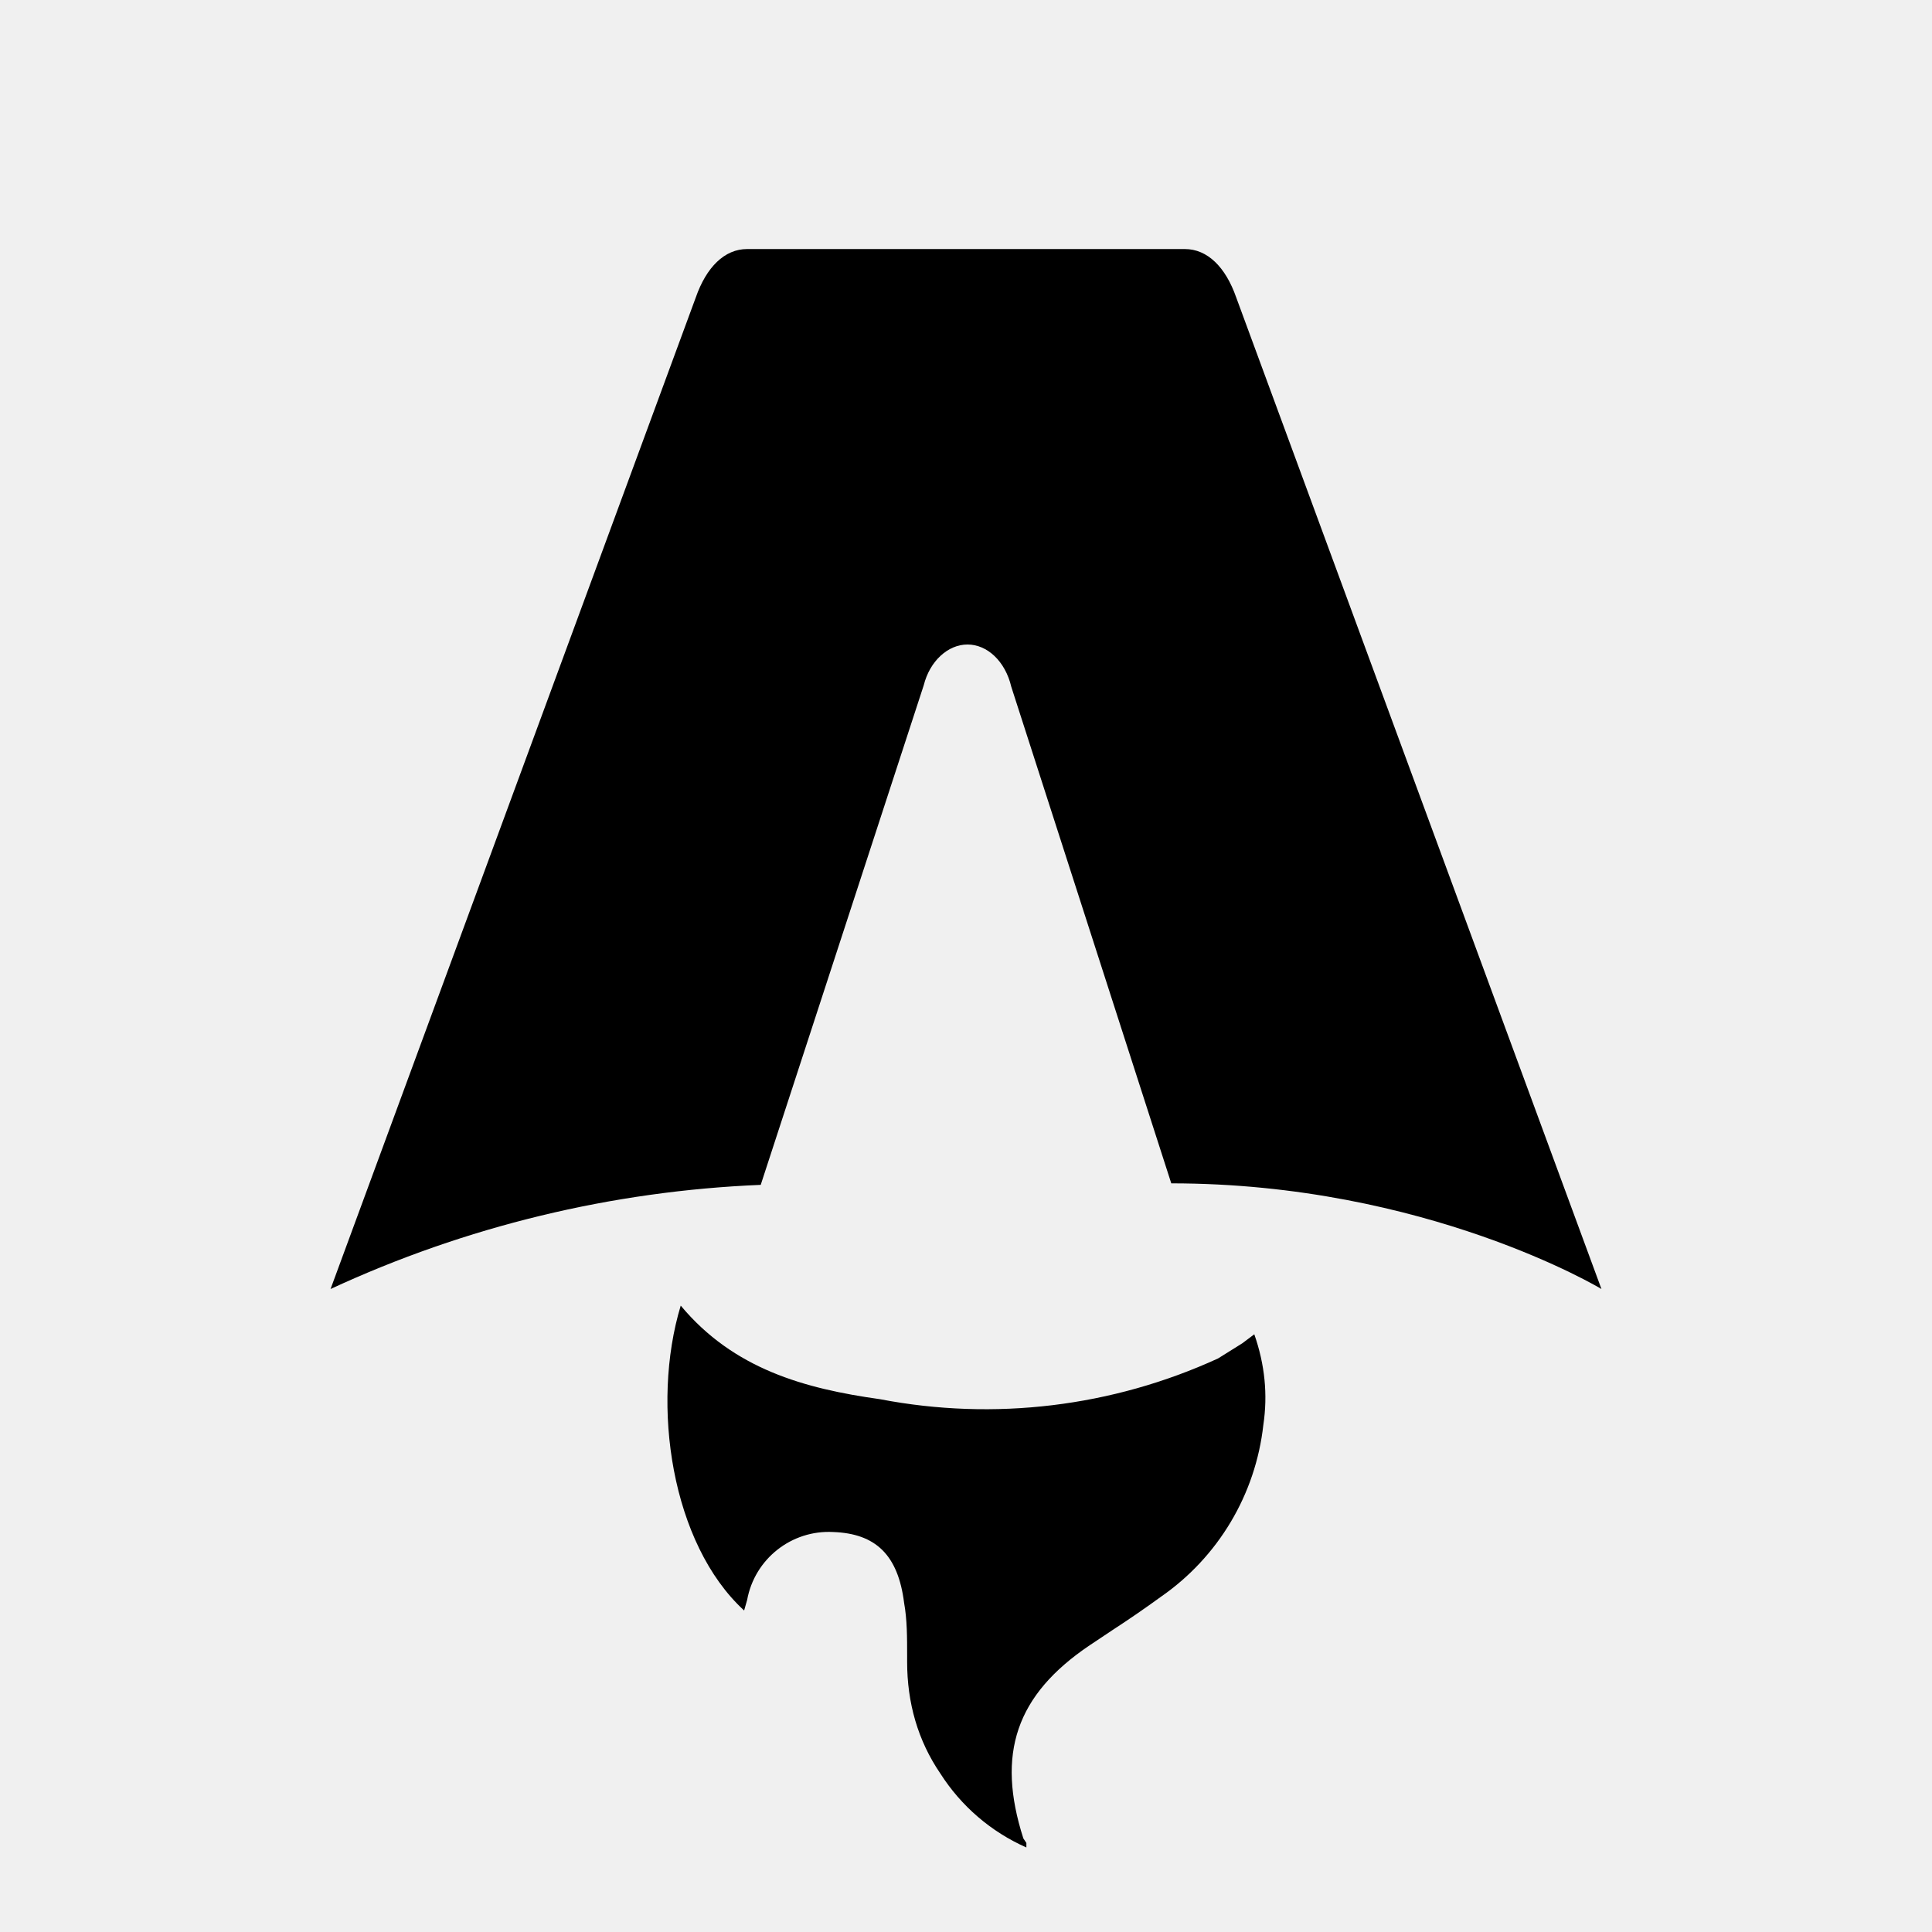
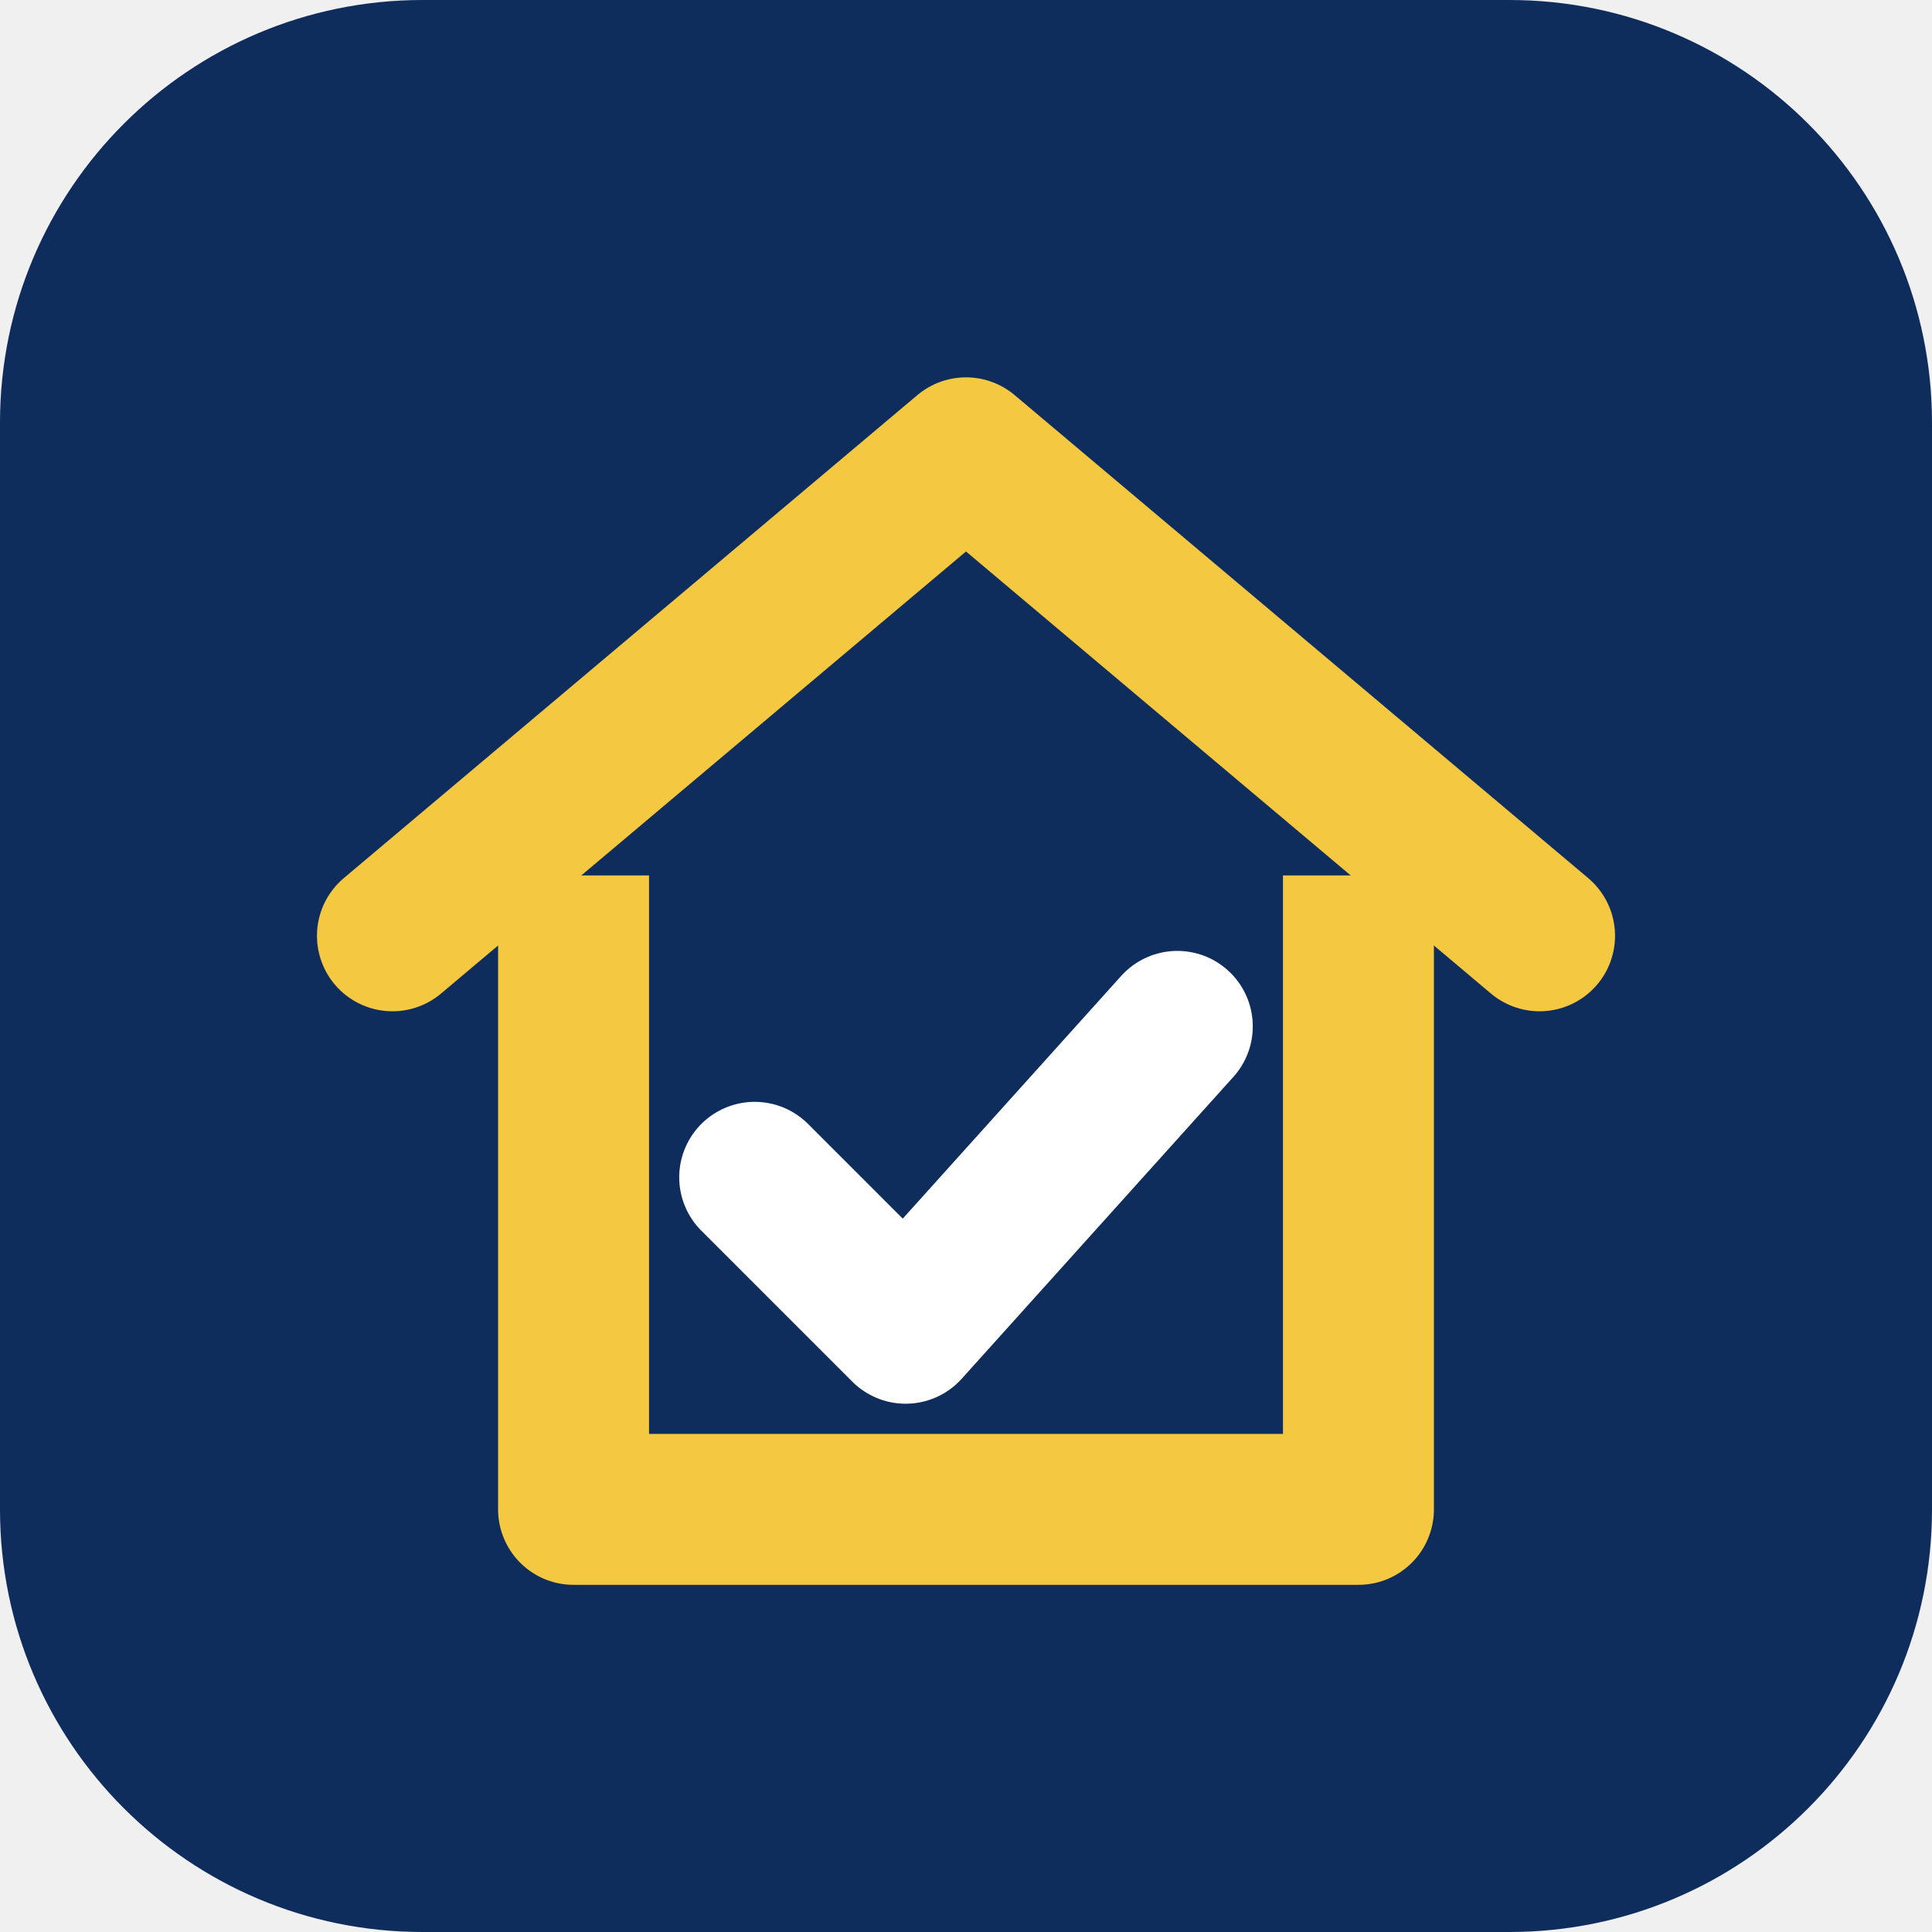
- <svg xmlns="http://www.w3.org/2000/svg" fill="none" viewBox="0 0 128 128">
-   <path d="M50.4 78.5a75.1 75.1 0 0 0-28.5 6.9l24.2-65.7c.7-2 1.9-3.2 3.4-3.2h29c1.5 0 2.7 1.2 3.4 3.2l24.2 65.7s-11.6-7-28.5-7L67 45.5c-.4-1.7-1.6-2.8-2.9-2.8-1.3 0-2.5 1.1-2.9 2.7L50.4 78.5Zm-1.1 28.2Zm-4.2-20.2c-2 6.6-.6 15.8 4.2 20.2a17.5 17.5 0 0 1 .2-.7 5.5 5.5 0 0 1 5.7-4.5c2.8.1 4.3 1.5 4.7 4.7.2 1.1.2 2.3.2 3.5v.4c0 2.7.7 5.2 2.2 7.4a13 13 0 0 0 5.7 4.9v-.3l-.2-.3c-1.8-5.6-.5-9.5 4.4-12.8l1.5-1a73 73 0 0 0 3.2-2.2 16 16 0 0 0 6.8-11.4c.3-2 .1-4-.6-6l-.8.6-1.6 1a37 37 0 0 1-22.4 2.7c-5-.7-9.7-2-13.2-6.2Z" />
-   <style>
-         path { fill: #000; }
-         @media (prefers-color-scheme: dark) {
-             path { fill: #FFF; }
-         }
-     </style>
+ <svg xmlns="http://www.w3.org/2000/svg" viewBox="0 0 64 64">
+   <rect width="64" height="64" rx="14" fill="#0f2d5c" />
+   <path d="M13 31 L32 15 L51 31" fill="none" stroke="#f5c842" stroke-width="5" stroke-linecap="round" stroke-linejoin="round" />
+   <path d="M19 29 V50 H45 V29" fill="none" stroke="#f5c842" stroke-width="5" stroke-linejoin="round" />
+   <path d="M25 39 L30 44 L39 34" fill="none" stroke="#ffffff" stroke-width="5" stroke-linecap="round" stroke-linejoin="round" />
</svg>
